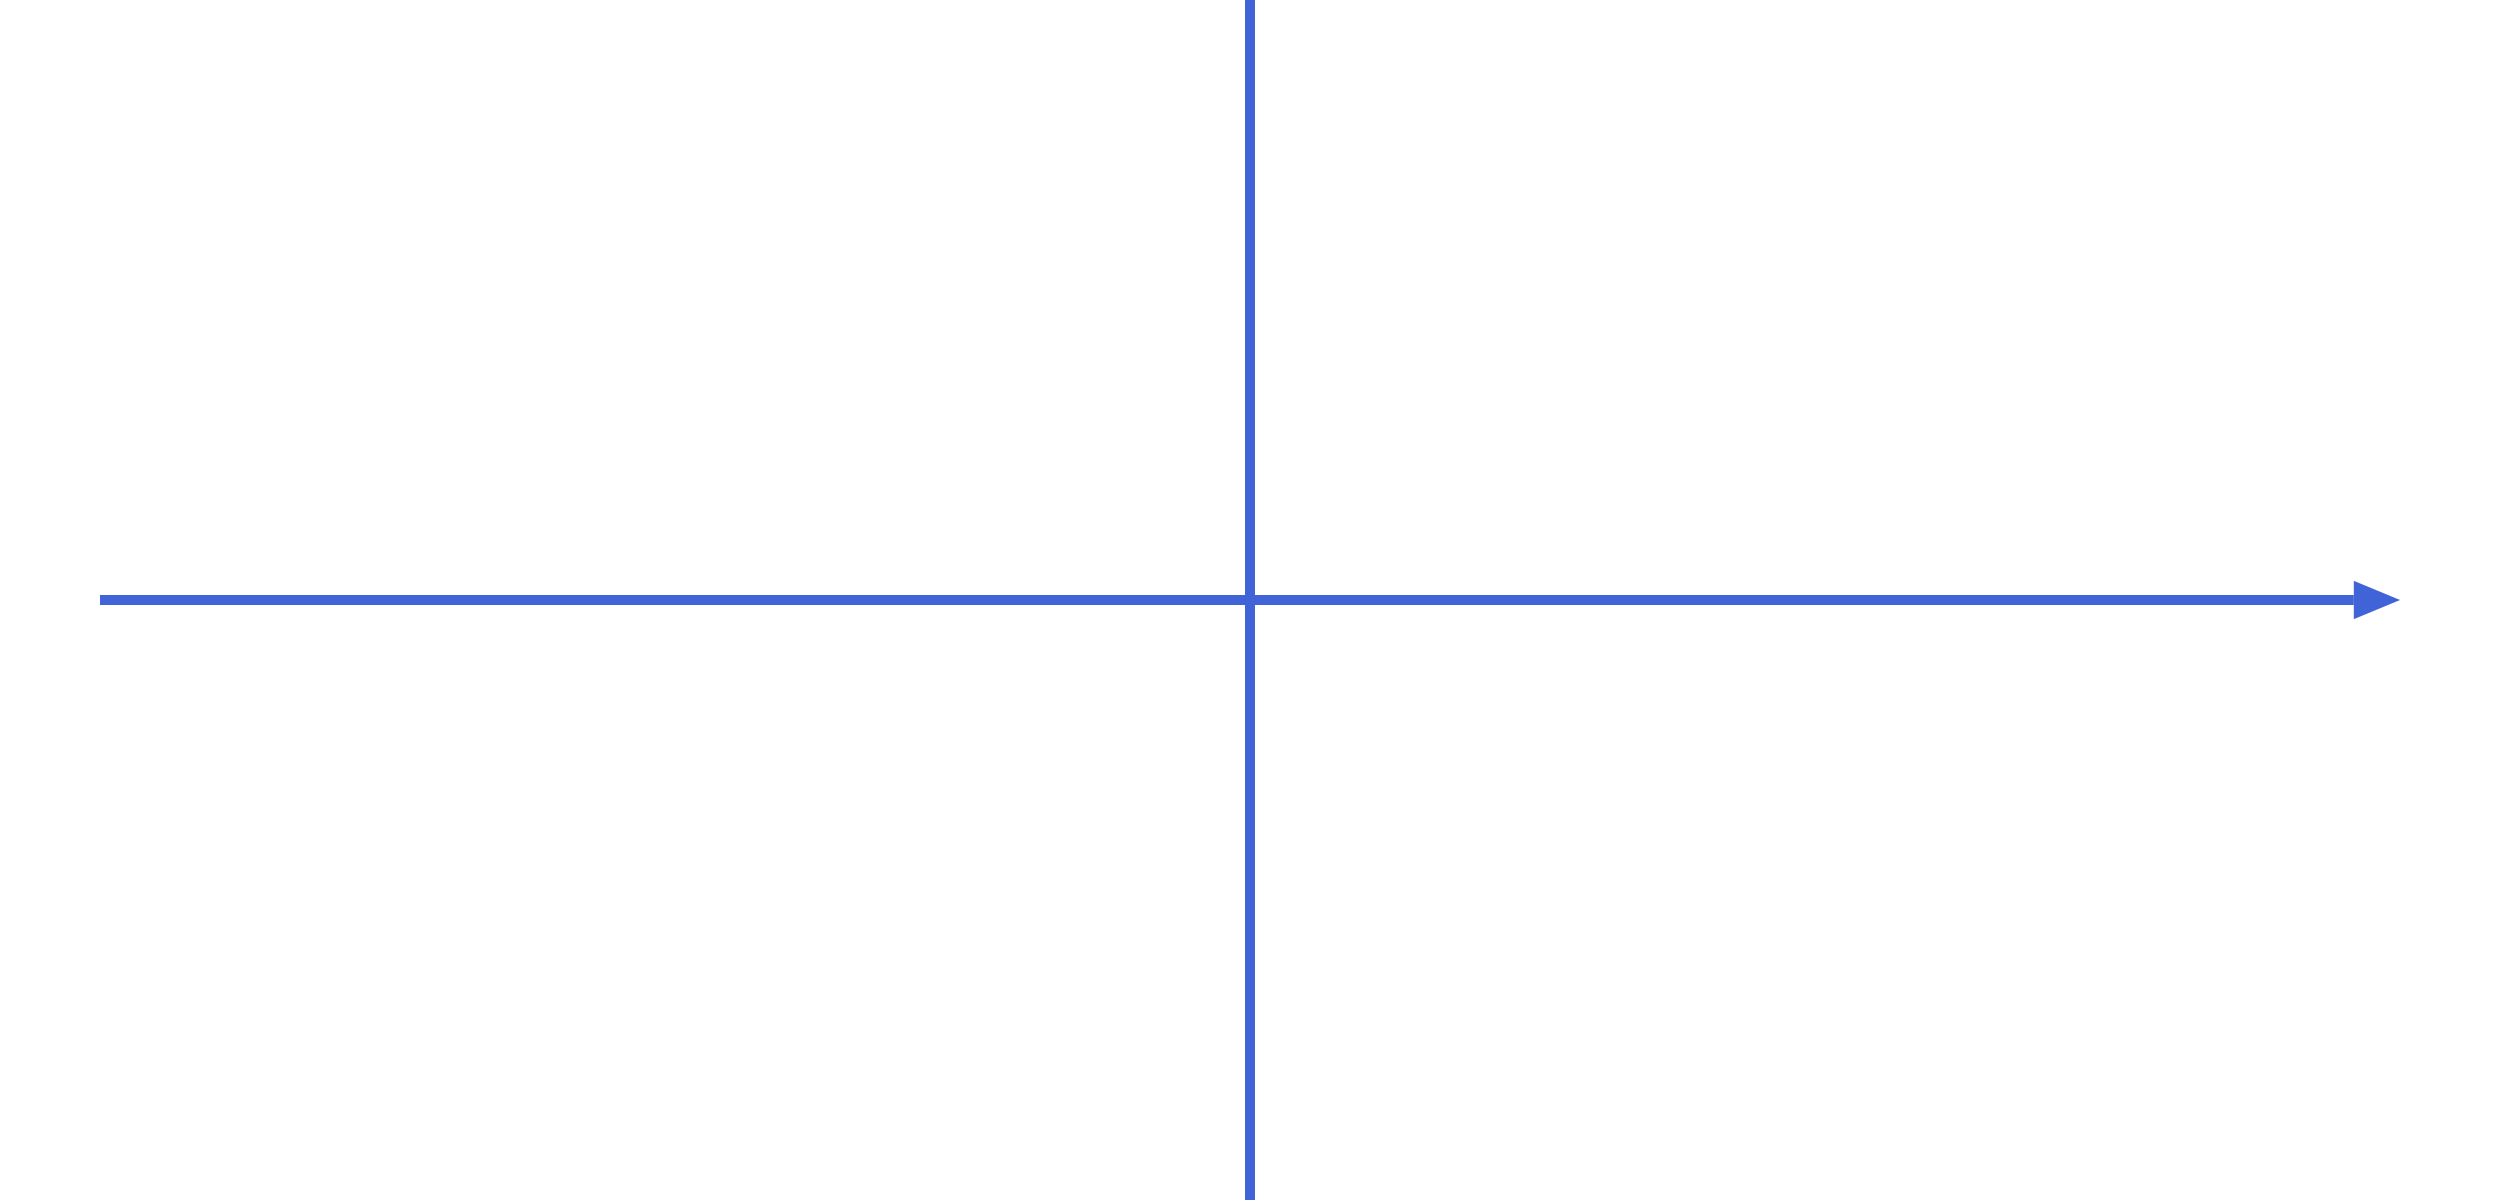
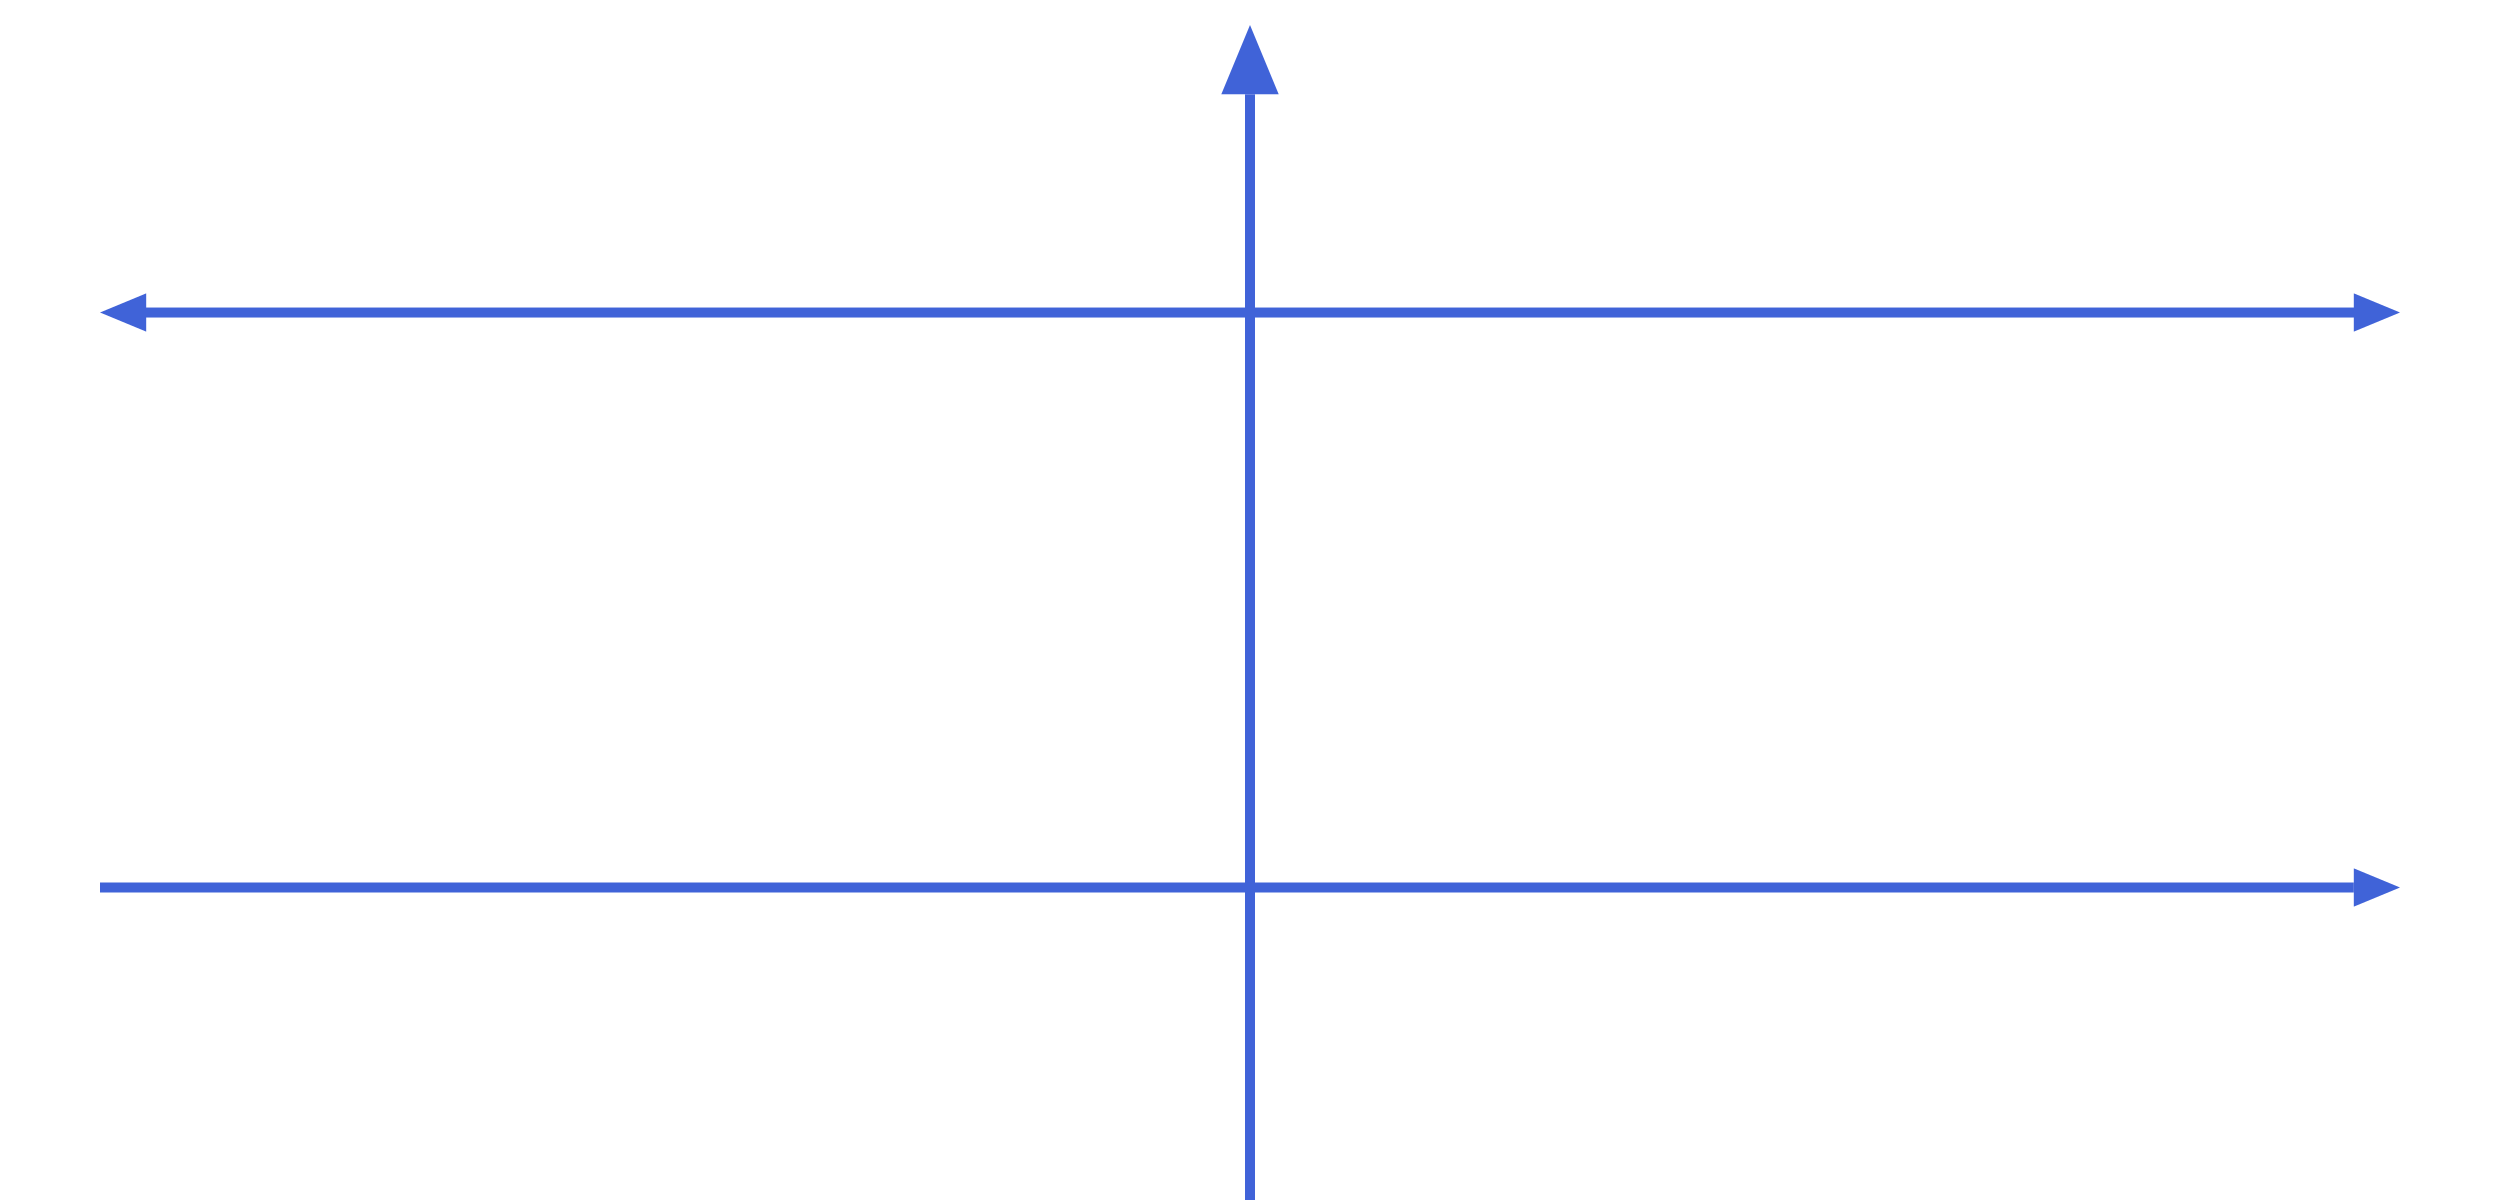
<svg xmlns="http://www.w3.org/2000/svg" width="500" height="240" viewBox="0 0 500 240">
-   <path fill="none" stroke-width="2" stroke-linecap="butt" stroke-linejoin="miter" stroke="rgb(25.1%, 38.8%, 84.7%)" stroke-opacity="1" stroke-miterlimit="10" d="M 20 120 L 470.762 120 " />
-   <path fill-rule="nonzero" fill="rgb(25.1%, 38.8%, 84.7%)" fill-opacity="1" d="M 470.762 116.172 L 480 120 L 470.762 123.828 " />
-   <path fill="none" stroke-width="2" stroke-linecap="butt" stroke-linejoin="miter" stroke="rgb(25.1%, 38.8%, 84.7%)" stroke-opacity="1" stroke-miterlimit="10" d="M 250 292.5 L 250 -38.641 " />
+   <path fill="none" stroke-width="2" stroke-linecap="butt" stroke-linejoin="miter" stroke="rgb(25.1%, 38.8%, 84.7%)" stroke-opacity="1" stroke-miterlimit="10" d="M 20 177.5 L 470.762 177.5 " />
+   <path fill-rule="nonzero" fill="rgb(25.1%, 38.8%, 84.7%)" fill-opacity="1" d="M 470.762 173.672 L 480 177.5 L 470.762 181.328 " />
+   <path fill="none" stroke-width="2" stroke-linecap="butt" stroke-linejoin="miter" stroke="rgb(25.1%, 38.8%, 84.7%)" stroke-opacity="1" stroke-miterlimit="10" d="M 250 350 L 250 18.859 " />
+   <path fill-rule="nonzero" fill="rgb(25.1%, 38.8%, 84.7%)" fill-opacity="1" d="M 244.258 18.859 L 250 5 L 255.742 18.859 " />
+   <path fill="none" stroke-width="2" stroke-linecap="butt" stroke-linejoin="miter" stroke="rgb(25.1%, 38.8%, 84.7%)" stroke-opacity="1" stroke-miterlimit="10" d="M 29.199 62.5 C 179.559 62.5 325.316 62.5 471.074 62.5 " />
+   <path fill-rule="nonzero" fill="rgb(25.1%, 38.8%, 84.7%)" fill-opacity="1" d="M 470.762 58.672 L 480 62.5 L 470.762 66.328 " />
+   <path fill-rule="nonzero" fill="rgb(25.1%, 38.8%, 84.7%)" fill-opacity="1" d="M 29.238 66.328 L 20 62.5 L 29.238 58.672 " />
</svg>
